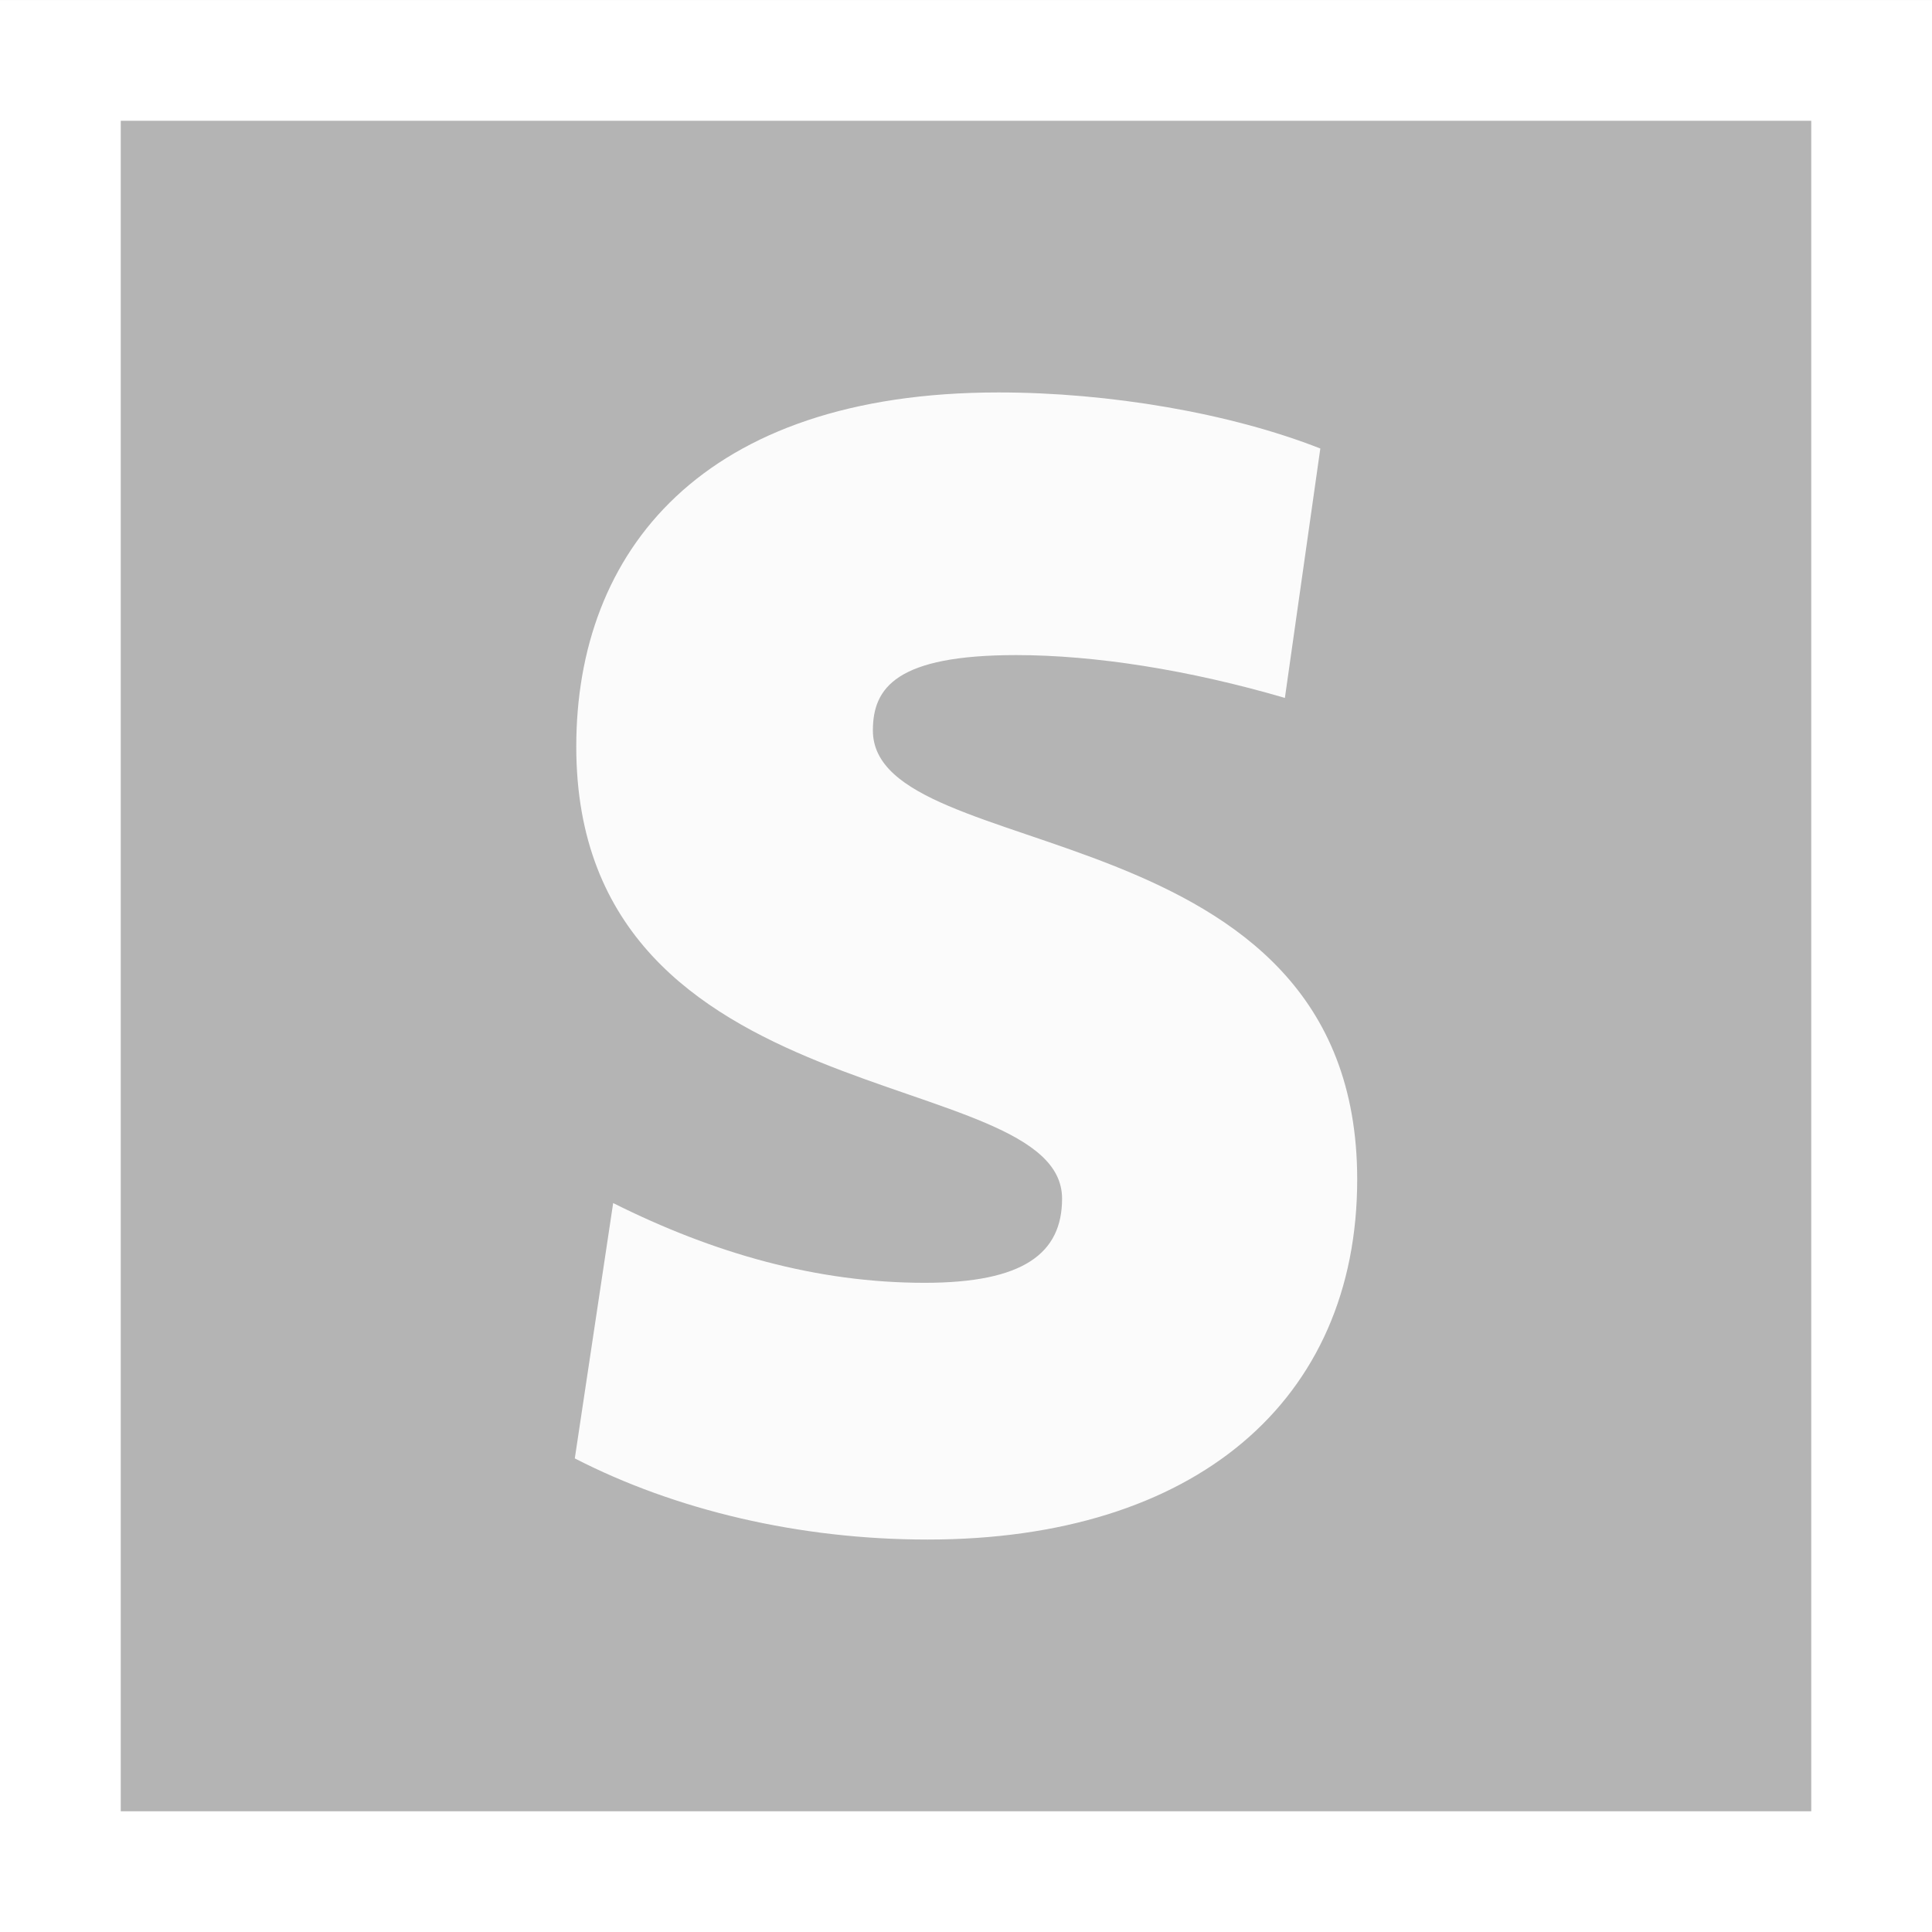
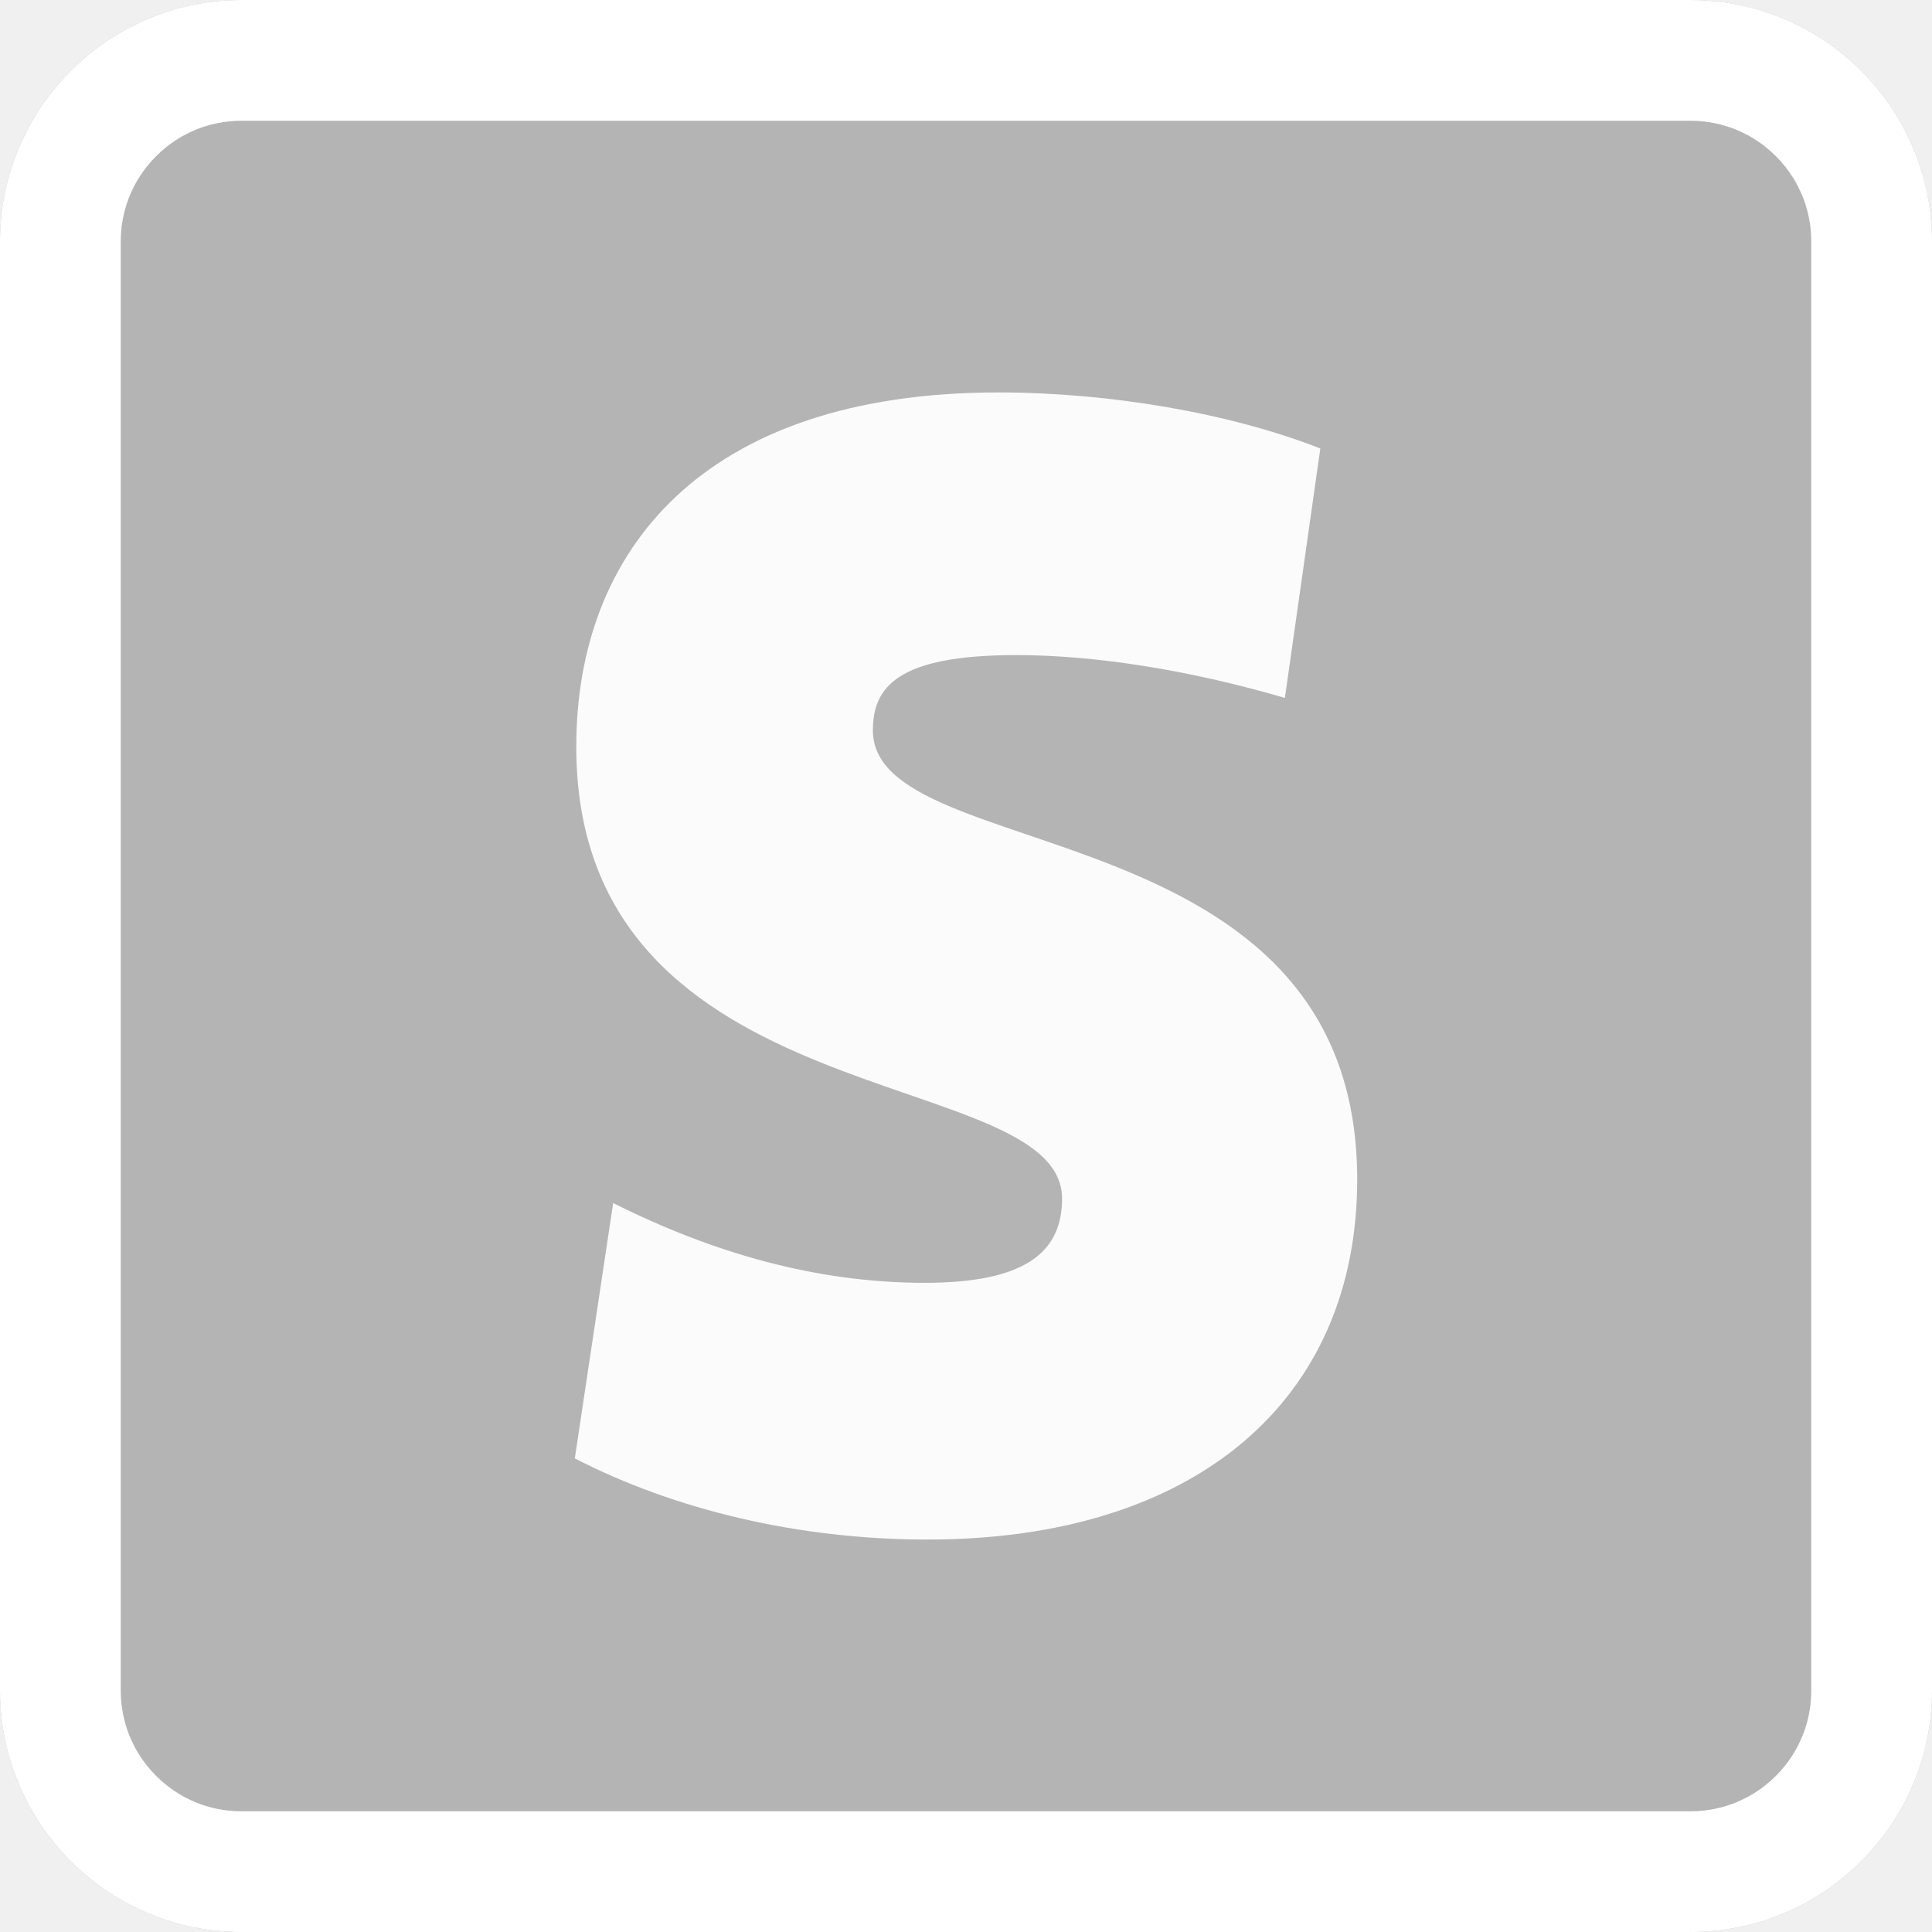
<svg xmlns="http://www.w3.org/2000/svg" width="100%" height="100%" viewBox="0 0 32 32" version="1.1" xml:space="preserve" style="fill-rule:evenodd;clip-rule:evenodd;stroke-linejoin:round;stroke-miterlimit:1.414;">
  <g transform="matrix(1,0,0,1,-72,-178)">
    <g id="solo_off" transform="matrix(1,0,0,1,72,178)">
      <rect x="0" y="0" width="32" height="32" style="fill:none;" />
      <clipPath id="_clip1">
        <rect x="0" y="0" width="32" height="32" />
      </clipPath>
      <g clip-path="url(#_clip1)">
        <g transform="matrix(1.23077,0,0,1.23077,-3.69231,-179.692)">
-           <rect x="3" y="146" width="26" height="26" style="fill-opacity:0.251;" />
-           <path d="M29,172L3,172L3,146L29,146L29,172ZM4.625,147.625L4.625,170.375L27.375,170.375L27.375,147.625L4.625,147.625Z" style="fill:white;" />
+           <path d="M29,149.25C29,147.456 27.544,146 25.75,146L6.25,146C4.456,146 3,147.456 3,149.25L3,168.75C3,170.544 4.456,172 6.25,172L25.75,172C27.544,172 29,170.544 29,168.75L29,149.25Z" style="fill-opacity:0.251;" />
+           <path d="M25.834,146.001L25.917,146.004L26,146.009L26.082,146.017L26.164,146.026L26.245,146.037L26.325,146.051L26.405,146.066L26.484,146.083L26.562,146.102L26.639,146.123L26.716,146.146L26.792,146.171L26.867,146.197L26.941,146.226L27.015,146.256L27.087,146.287L27.158,146.321L27.229,146.356L27.299,146.392L27.367,146.431L27.435,146.471L27.501,146.512L27.567,146.555L27.631,146.6L27.694,146.646L27.756,146.694L27.817,146.743L27.876,146.793L27.935,146.845L27.992,146.898L28.048,146.952L28.102,147.008L28.155,147.065L28.207,147.124L28.257,147.183L28.306,147.244L28.354,147.306L28.4,147.369L28.445,147.433L28.488,147.499L28.529,147.565L28.569,147.633L28.608,147.701L28.644,147.771L28.679,147.842L28.713,147.913L28.744,147.985L28.774,148.059L28.803,148.133L28.829,148.208L28.854,148.284L28.877,148.361L28.898,148.438L28.917,148.516L28.934,148.595L28.949,148.675L28.963,148.755L28.974,148.836L28.983,148.918L28.991,149L28.996,149.083L28.999,149.166L29,149.25L29,168.75L28.999,168.834L28.996,168.917L28.991,169L28.983,169.082L28.974,169.164L28.963,169.245L28.949,169.325L28.934,169.405L28.917,169.484L28.898,169.562L28.877,169.639L28.854,169.716L28.829,169.792L28.803,169.867L28.774,169.941L28.744,170.015L28.713,170.087L28.679,170.158L28.644,170.229L28.608,170.299L28.569,170.367L28.529,170.435L28.488,170.501L28.445,170.567L28.4,170.631L28.354,170.694L28.306,170.756L28.257,170.817L28.207,170.876L28.155,170.935L28.102,170.992L28.048,171.048L27.992,171.102L27.935,171.155L27.876,171.207L27.817,171.257L27.756,171.306L27.694,171.354L27.631,171.4L27.567,171.445L27.501,171.488L27.435,171.529L27.367,171.569L27.299,171.608L27.229,171.644L27.158,171.679L27.087,171.713L27.015,171.744L26.941,171.774L26.867,171.803L26.792,171.829L26.716,171.854L26.639,171.877L26.562,171.898L26.484,171.917L26.405,171.934L26.325,171.949L26.245,171.963L26.164,171.974L26.082,171.983L26,171.991L25.917,171.996L25.834,171.999L25.75,172L6.25,172L6.166,171.999L6.083,171.996L6,171.991L5.918,171.983L5.836,171.974L5.755,171.963L5.675,171.949L5.595,171.934L5.516,171.917L5.438,171.898L5.361,171.877L5.284,171.854L5.208,171.829L5.133,171.803L5.059,171.774L4.985,171.744L4.913,171.713L4.842,171.679L4.771,171.644L4.701,171.608L4.633,171.569L4.565,171.529L4.499,171.488L4.433,171.445L4.369,171.4L4.306,171.354L4.244,171.306L4.183,171.257L4.124,171.207L4.065,171.155L4.008,171.102L3.952,171.048L3.898,170.992L3.845,170.935L3.793,170.876L3.743,170.817L3.694,170.756L3.646,170.694L3.6,170.631L3.555,170.567L3.512,170.501L3.471,170.435L3.431,170.367L3.392,170.299L3.356,170.229L3.321,170.158L3.287,170.087L3.256,170.015L3.226,169.941L3.197,169.867L3.171,169.792L3.146,169.716L3.123,169.639L3.102,169.562L3.083,169.484L3.066,169.405L3.051,169.325L3.037,169.245L3.026,169.164L3.017,169.082L3.009,169L3.004,168.917L3.001,168.834L3,168.75L3,149.25L3.001,149.166L3.004,149.083L3.009,149L3.017,148.918L3.026,148.836L3.037,148.755L3.051,148.675L3.066,148.595L3.083,148.516L3.102,148.438L3.123,148.361L3.146,148.284L3.171,148.208L3.197,148.133L3.226,148.059L3.256,147.985L3.287,147.913L3.321,147.842L3.356,147.771L3.392,147.701L3.431,147.633L3.471,147.565L3.512,147.499L3.555,147.433L3.6,147.369L3.646,147.306L3.694,147.244L3.743,147.183L3.793,147.124L3.845,147.065L3.898,147.008L3.952,146.952L4.008,146.898L4.065,146.845L4.124,146.793L4.183,146.743L4.244,146.694L4.306,146.646L4.369,146.6L4.433,146.555L4.499,146.512L4.565,146.471L4.633,146.431L4.701,146.392L4.771,146.356L4.842,146.321L4.913,146.287L4.985,146.256L5.059,146.226L5.133,146.197L5.208,146.171L5.284,146.146L5.361,146.123L5.438,146.102L5.516,146.083L5.595,146.066L5.675,146.051L5.755,146.037L5.836,146.026L5.918,146.017L6,146.009L6.083,146.004L6.166,146.001L6.25,146L25.75,146L25.834,146.001ZM6.26,147.625L6.207,147.626L6.165,147.627L6.123,147.63L6.082,147.634L6.042,147.638L6.001,147.644L5.961,147.651L5.921,147.658L5.882,147.667L5.843,147.676L5.805,147.687L5.767,147.698L5.729,147.71L5.692,147.723L5.655,147.737L5.619,147.752L5.583,147.768L5.547,147.785L5.512,147.802L5.477,147.82L5.443,147.839L5.409,147.859L5.376,147.88L5.343,147.902L5.311,147.924L5.279,147.947L5.248,147.971L5.218,147.996L5.188,148.021L5.158,148.047L5.13,148.074L5.101,148.101L5.074,148.13L5.047,148.158L5.021,148.188L4.996,148.218L4.971,148.248L4.947,148.279L4.924,148.311L4.902,148.343L4.88,148.376L4.859,148.409L4.839,148.443L4.82,148.477L4.802,148.512L4.785,148.547L4.768,148.583L4.752,148.619L4.737,148.655L4.723,148.692L4.71,148.729L4.698,148.767L4.687,148.805L4.676,148.843L4.667,148.882L4.658,148.921L4.651,148.961L4.644,149.001L4.638,149.041L4.634,149.082L4.63,149.124L4.627,149.165L4.626,149.207L4.625,149.26L4.625,168.74L4.626,168.793L4.627,168.835L4.63,168.876L4.634,168.918L4.638,168.959L4.644,168.999L4.651,169.039L4.658,169.079L4.667,169.118L4.676,169.157L4.687,169.195L4.698,169.233L4.71,169.271L4.723,169.308L4.737,169.345L4.752,169.381L4.768,169.417L4.785,169.453L4.802,169.488L4.82,169.523L4.839,169.557L4.859,169.591L4.88,169.624L4.902,169.657L4.924,169.689L4.947,169.721L4.971,169.752L4.996,169.782L5.021,169.812L5.047,169.842L5.074,169.87L5.101,169.899L5.13,169.926L5.158,169.953L5.188,169.979L5.218,170.004L5.248,170.029L5.279,170.053L5.311,170.076L5.343,170.098L5.376,170.12L5.409,170.141L5.443,170.161L5.477,170.18L5.512,170.198L5.547,170.215L5.583,170.232L5.619,170.248L5.655,170.263L5.692,170.277L5.729,170.29L5.767,170.302L5.805,170.313L5.843,170.324L5.882,170.333L5.921,170.342L5.961,170.349L6.001,170.356L6.041,170.362L6.082,170.366L6.124,170.37L6.165,170.373L6.207,170.374L6.26,170.375L25.74,170.375L25.793,170.374L25.835,170.373L25.876,170.37L25.918,170.366L25.959,170.362L25.999,170.356L26.039,170.349L26.079,170.342L26.118,170.333L26.157,170.324L26.195,170.313L26.233,170.302L26.271,170.29L26.308,170.277L26.345,170.263L26.381,170.248L26.417,170.232L26.453,170.215L26.488,170.198L26.523,170.18L26.557,170.161L26.591,170.141L26.624,170.12L26.657,170.098L26.689,170.076L26.721,170.053L26.752,170.029L26.782,170.004L26.812,169.979L26.842,169.953L26.87,169.926L26.899,169.899L26.926,169.87L26.953,169.842L26.979,169.812L27.004,169.782L27.029,169.752L27.053,169.721L27.076,169.689L27.098,169.657L27.12,169.624L27.141,169.591L27.161,169.557L27.18,169.523L27.198,169.488L27.215,169.453L27.232,169.417L27.248,169.381L27.263,169.345L27.277,169.308L27.29,169.271L27.302,169.233L27.313,169.195L27.324,169.157L27.333,169.118L27.342,169.079L27.349,169.039L27.356,168.999L27.362,168.959L27.366,168.918L27.37,168.876L27.373,168.835L27.374,168.793L27.375,168.74L27.375,149.26L27.374,149.207L27.373,149.165L27.37,149.124L27.366,149.082L27.362,149.041L27.356,149.001L27.349,148.961L27.342,148.921L27.333,148.882L27.324,148.843L27.313,148.805L27.302,148.767L27.29,148.729L27.277,148.692L27.263,148.655L27.248,148.619L27.232,148.583L27.215,148.547L27.198,148.512L27.18,148.477L27.161,148.443L27.141,148.409L27.12,148.376L27.098,148.343L27.076,148.311L27.053,148.279L27.029,148.248L27.004,148.218L26.979,148.188L26.953,148.158L26.926,148.13L26.899,148.101L26.87,148.074L26.842,148.047L26.812,148.021L26.782,147.996L26.752,147.971L26.721,147.947L26.689,147.924L26.657,147.902L26.624,147.88L26.591,147.859L26.557,147.839L26.523,147.82L26.488,147.802L26.453,147.785L26.417,147.768L26.381,147.752L26.345,147.737L26.308,147.723L26.271,147.71L26.233,147.698L26.195,147.687L26.157,147.676L26.118,147.667L26.079,147.658L26.039,147.651L25.999,147.644L25.958,147.638L25.918,147.634L25.877,147.63L25.835,147.627L25.793,147.626L25.74,147.625L6.26,147.625Z" style="fill:white;" />
        </g>
        <g transform="matrix(0.352049,0,0,0.352049,-113.554,-23.4417)">
          <path d="M386.405,122.076C386.405,104.495 363.619,107.414 363.619,100.951C363.619,98.936 364.732,97.407 370.364,97.407C374.047,97.407 378.491,98.102 383.003,99.422L384.67,87.688C380.435,86.022 374.742,85.05 369.53,85.05C355.565,85.05 349.664,92.547 349.664,101.715C349.664,119.296 372.52,116.586 372.52,122.979C372.52,125.551 370.712,126.94 366.053,126.94C360.981,126.94 356.121,125.551 351.4,123.188L349.595,135.201C354.316,137.631 360.148,139.019 366.192,139.019C378.768,139.019 386.405,132.494 386.405,122.076Z" style="fill:white;fill-opacity:0.949;" />
        </g>
      </g>
    </g>
  </g>
</svg>
